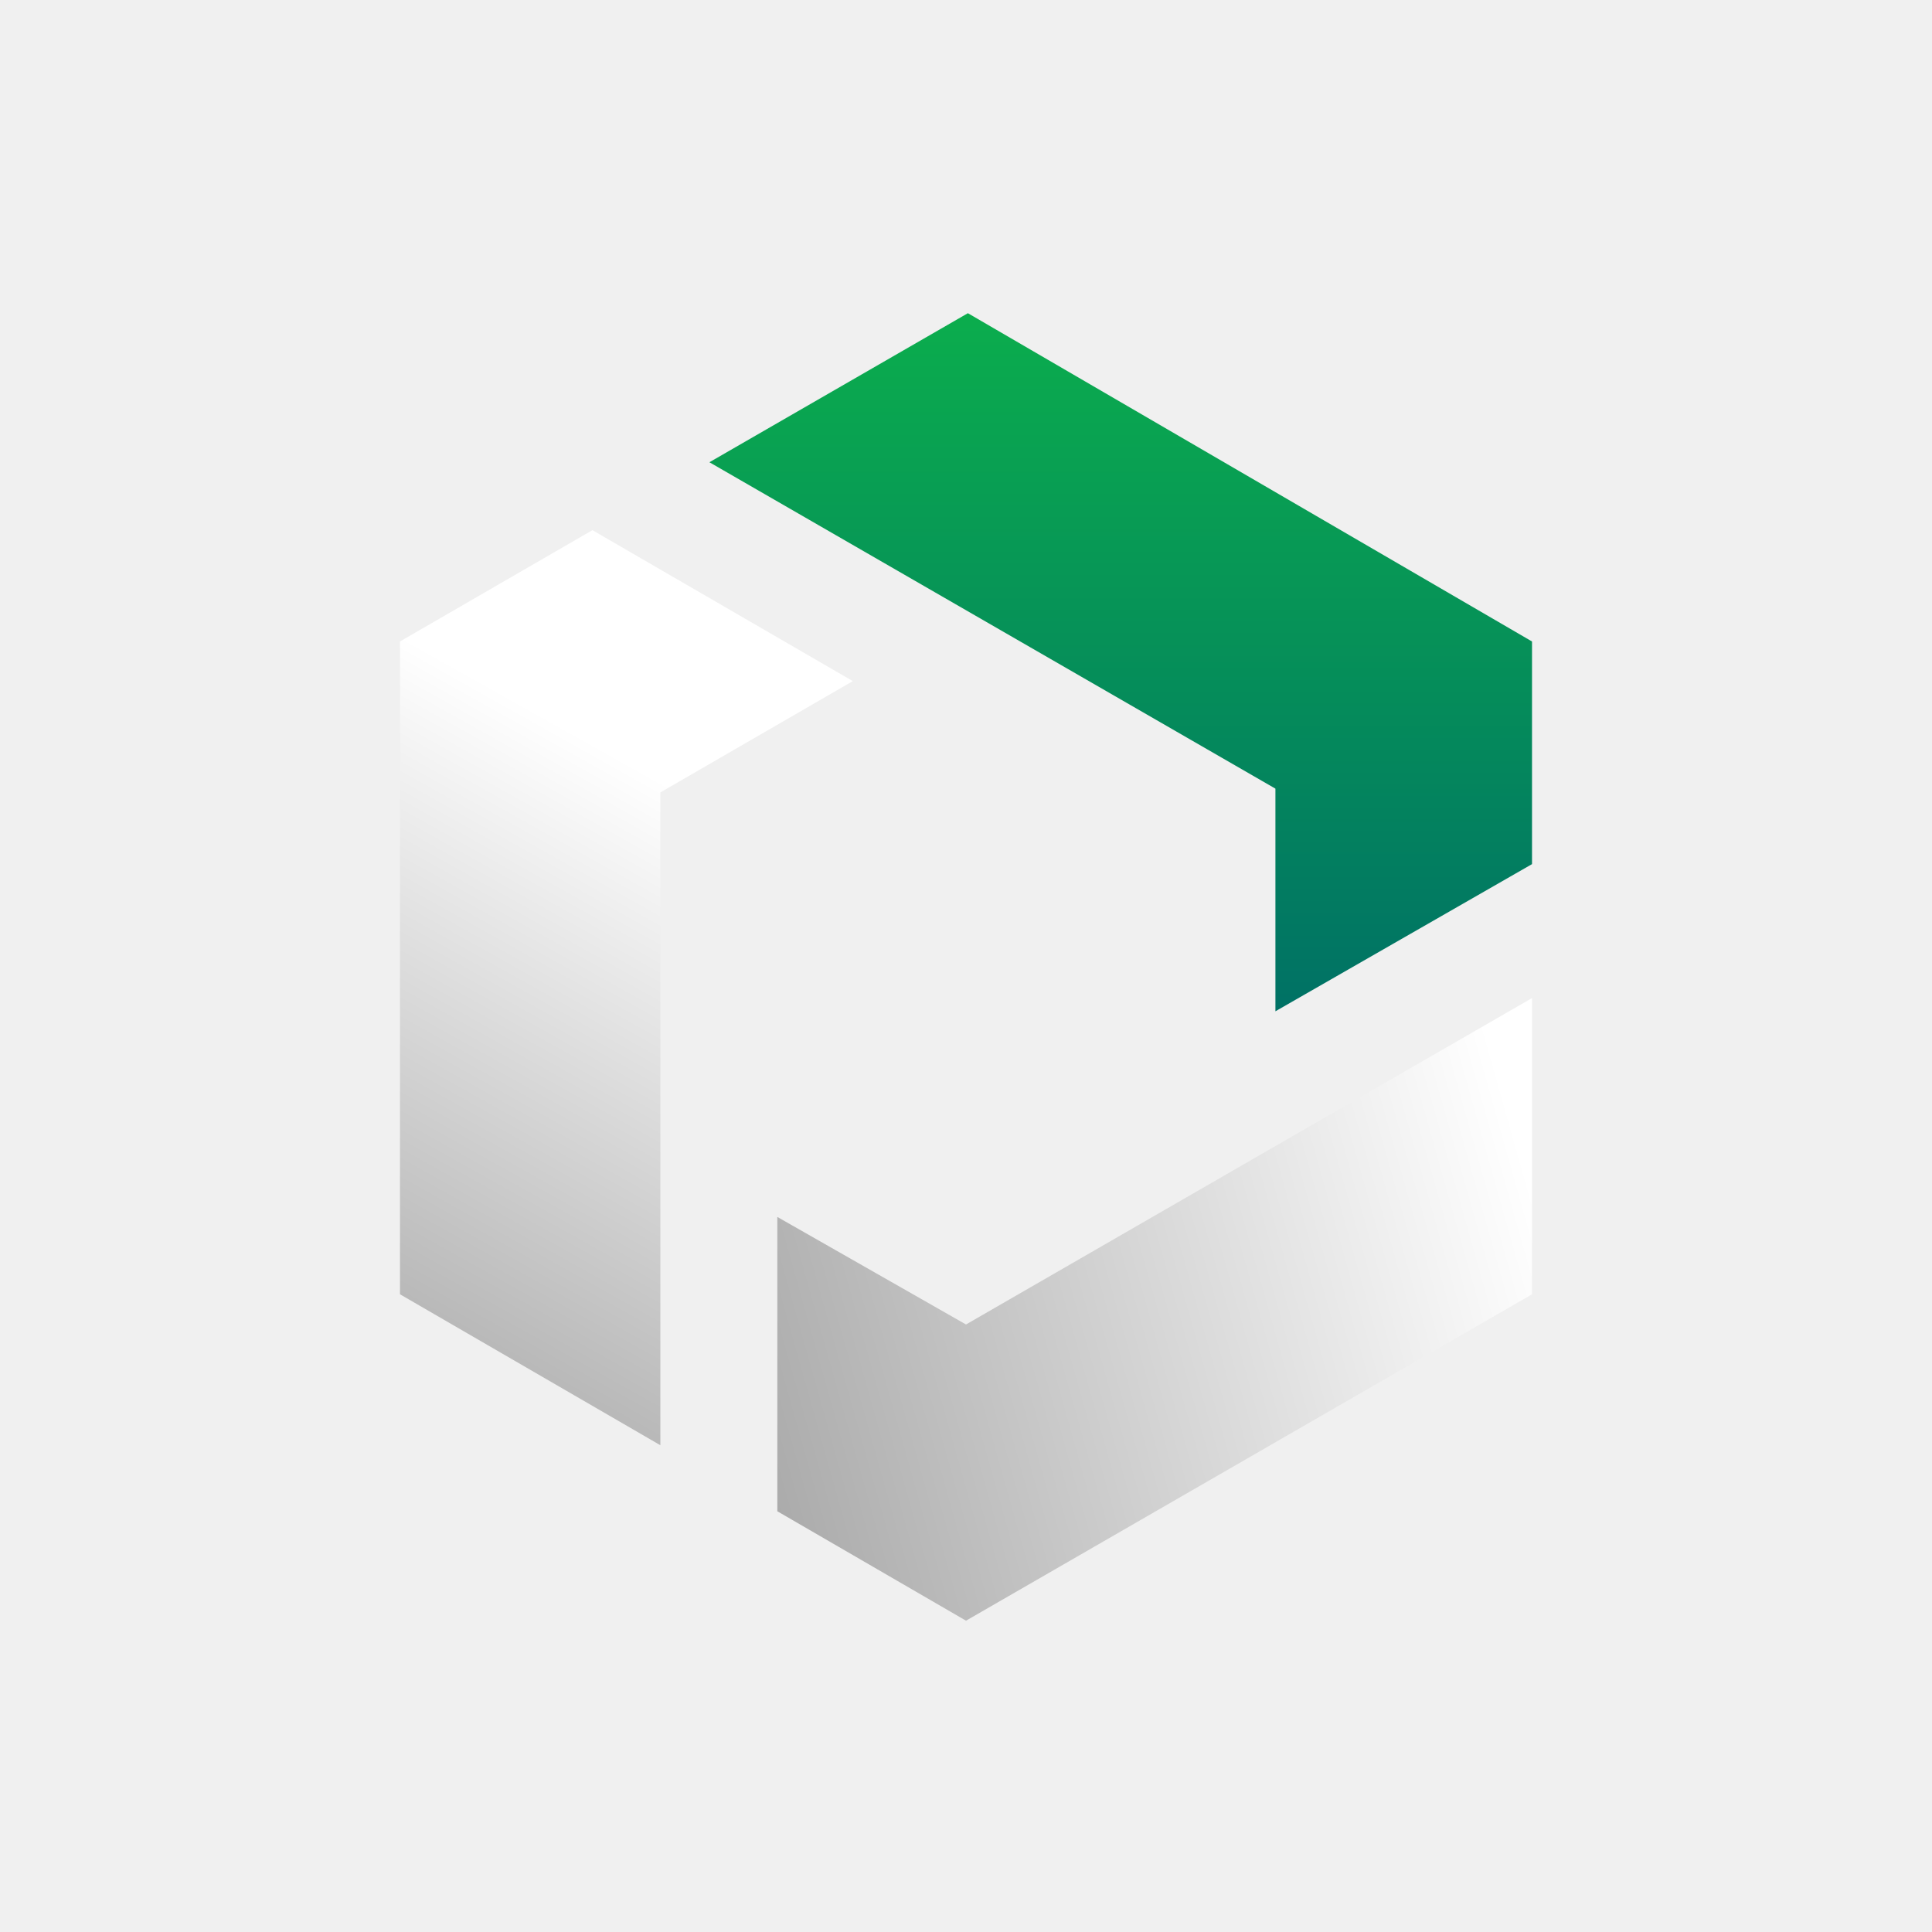
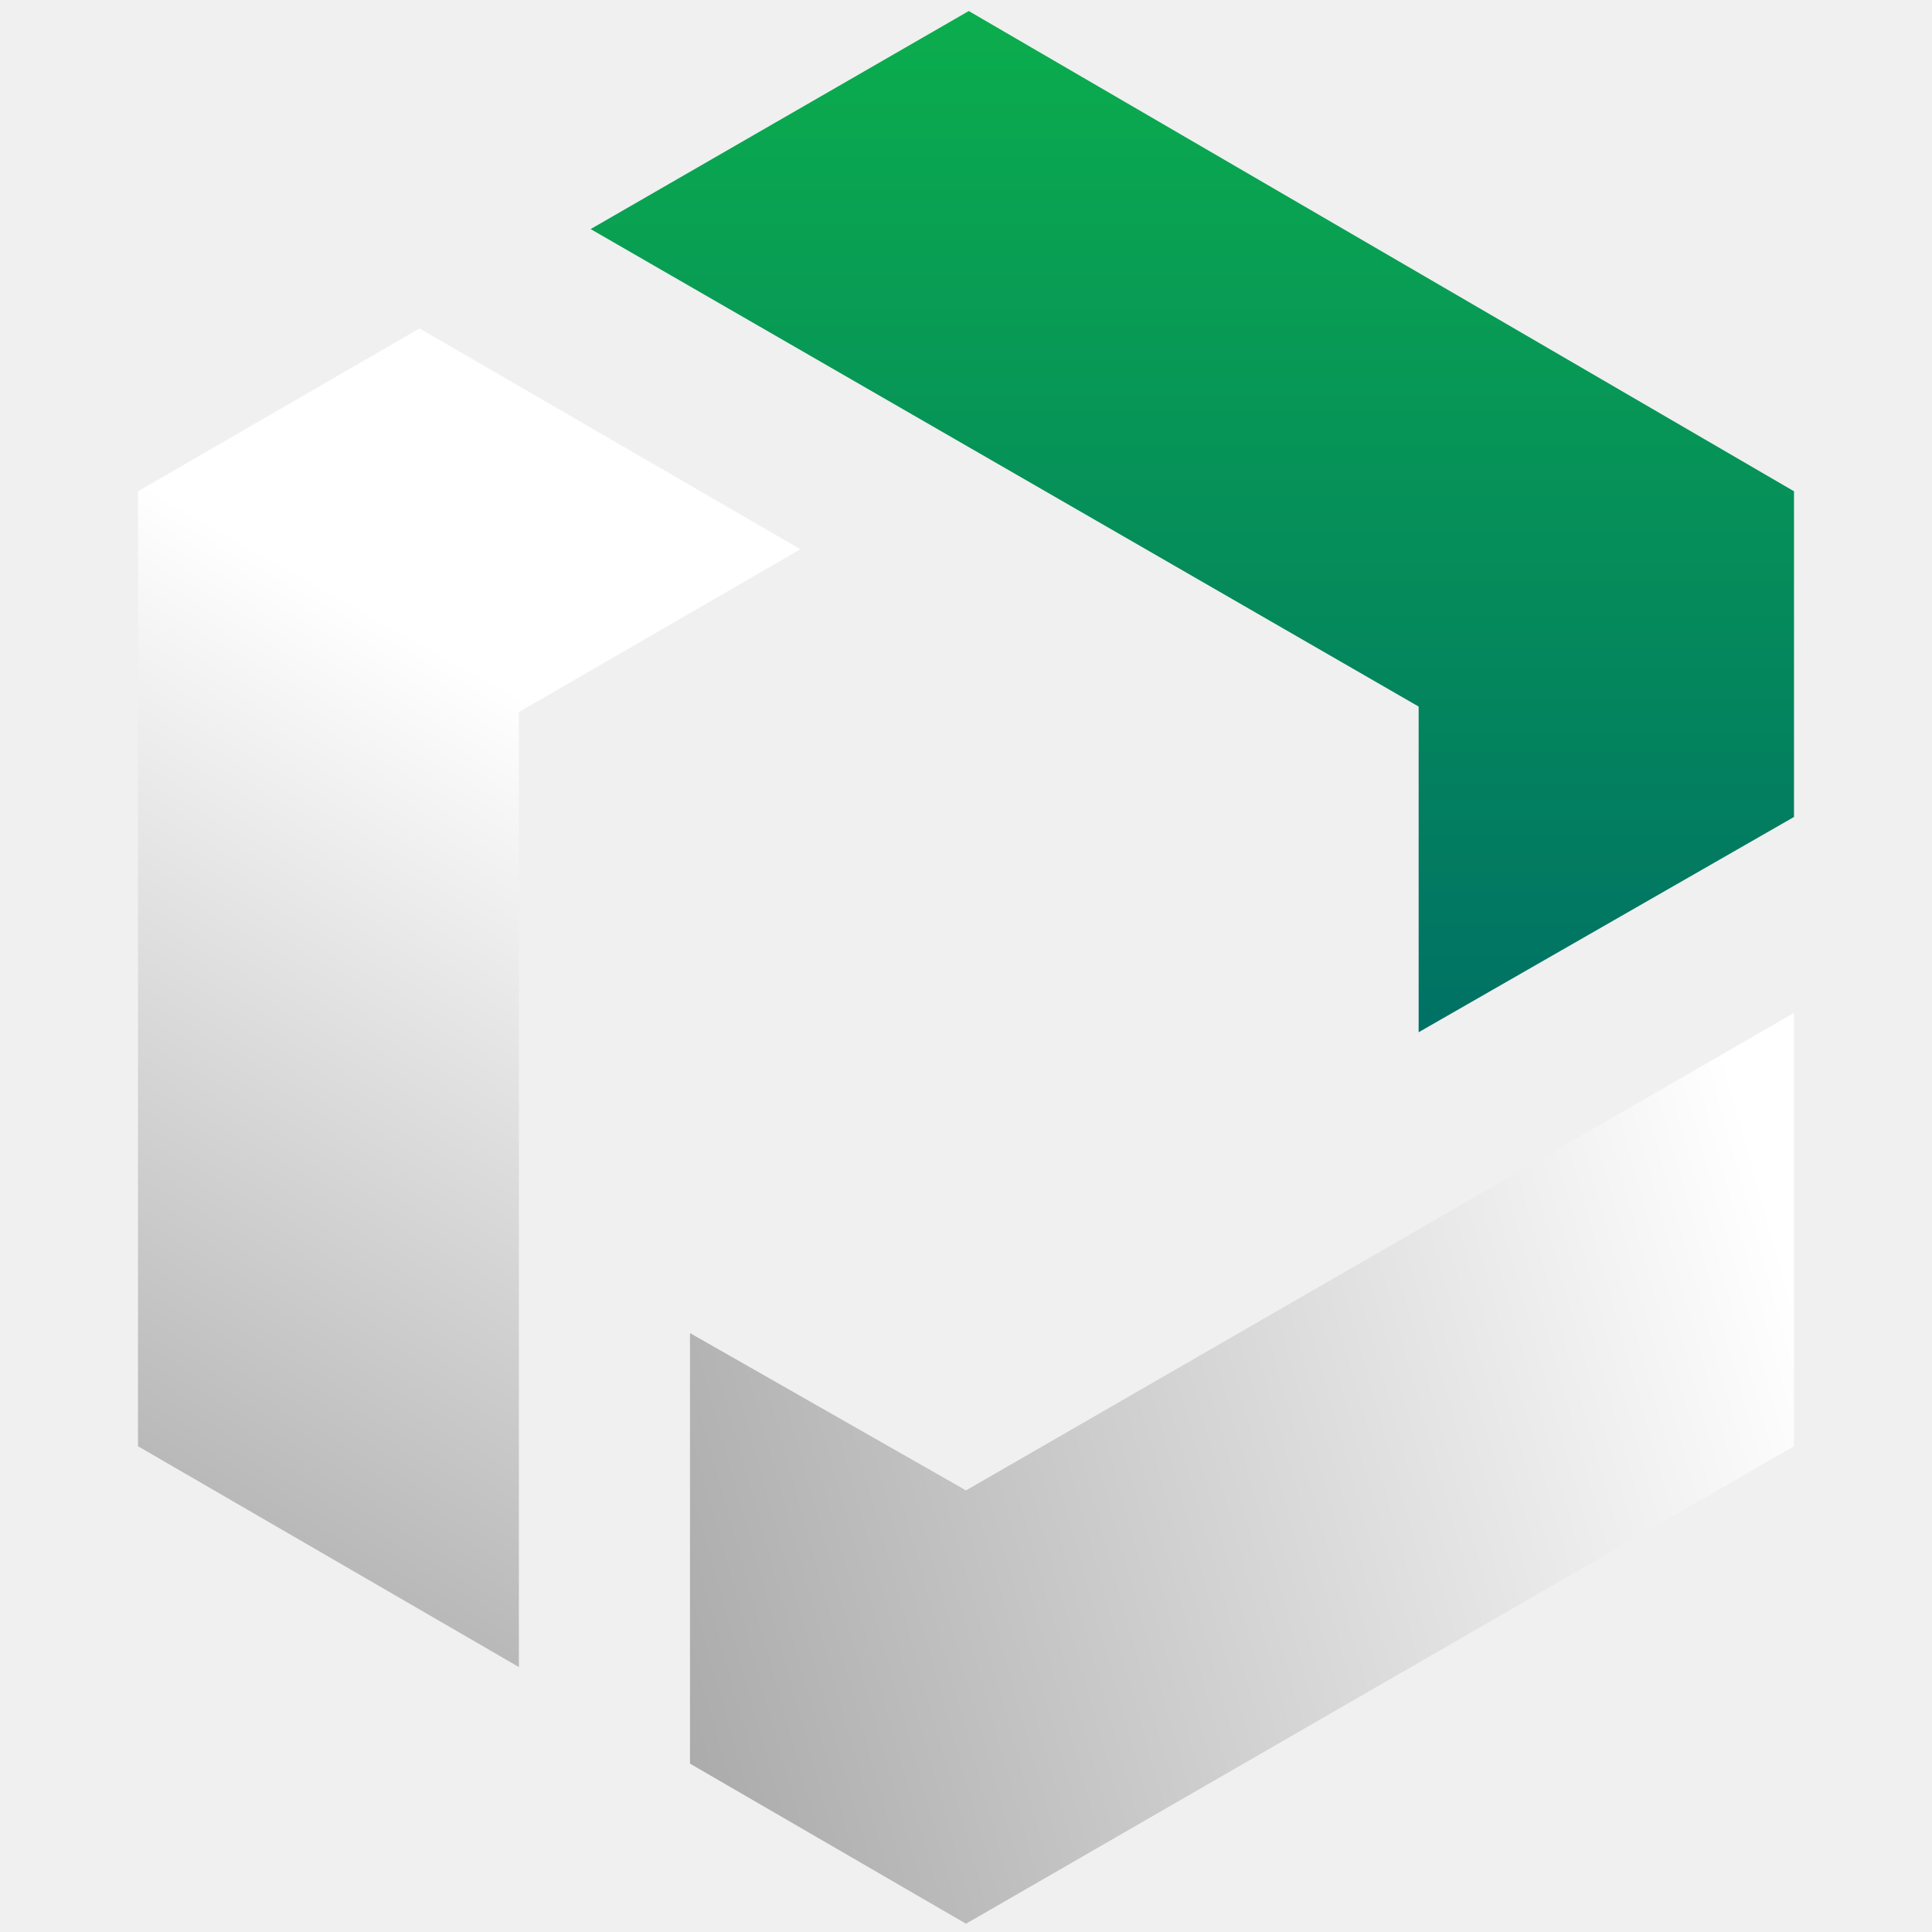
- <svg xmlns="http://www.w3.org/2000/svg" width="1024" height="1024" viewBox="0 0 1024 1024" fill="none">
+ <svg xmlns="http://www.w3.org/2000/svg" width="700" height="700" viewBox="162 162 700 700" fill="none">
  <g clip-path="url(#clip0_2538_112)">
    <path d="M513 166L376 245L676 418V536L812 458V340L513 166Z" fill="url(#paint1_linear_2538_112)" />
    <path d="M812 686V529L512 702L412 645V801L512 859L812 686Z" fill="url(#paint2_linear_2538_112)" />
    <path d="M452 361L314 281L212 340V686L350 766V420L452 361Z" fill="url(#paint3_linear_2538_112)" />
  </g>
  <defs>
    <linearGradient id="paint0_linear_2538_112" x1="512" y1="0" x2="512" y2="1024" gradientUnits="userSpaceOnUse">
      <stop stop-color="#2C2C2C" />
      <stop offset="1" />
    </linearGradient>
    <linearGradient id="paint1_linear_2538_112" x1="594" y1="166" x2="594" y2="536" gradientUnits="userSpaceOnUse">
      <stop stop-color="#0BAD4D" />
      <stop offset="1" stop-color="#007165" />
    </linearGradient>
    <linearGradient id="paint2_linear_2538_112" x1="812" y1="630" x2="307" y2="772" gradientUnits="userSpaceOnUse">
      <stop stop-color="white" />
      <stop offset="1" stop-color="#999999" />
    </linearGradient>
    <linearGradient id="paint3_linear_2538_112" x1="314" y1="393" x2="96.463" y2="781.288" gradientUnits="userSpaceOnUse">
      <stop stop-color="white" />
      <stop offset="1" stop-color="#999999" />
    </linearGradient>
    <clipPath id="clip0_2538_112">
      <rect width="1024" height="1024" fill="white" />
    </clipPath>
  </defs>
</svg>
